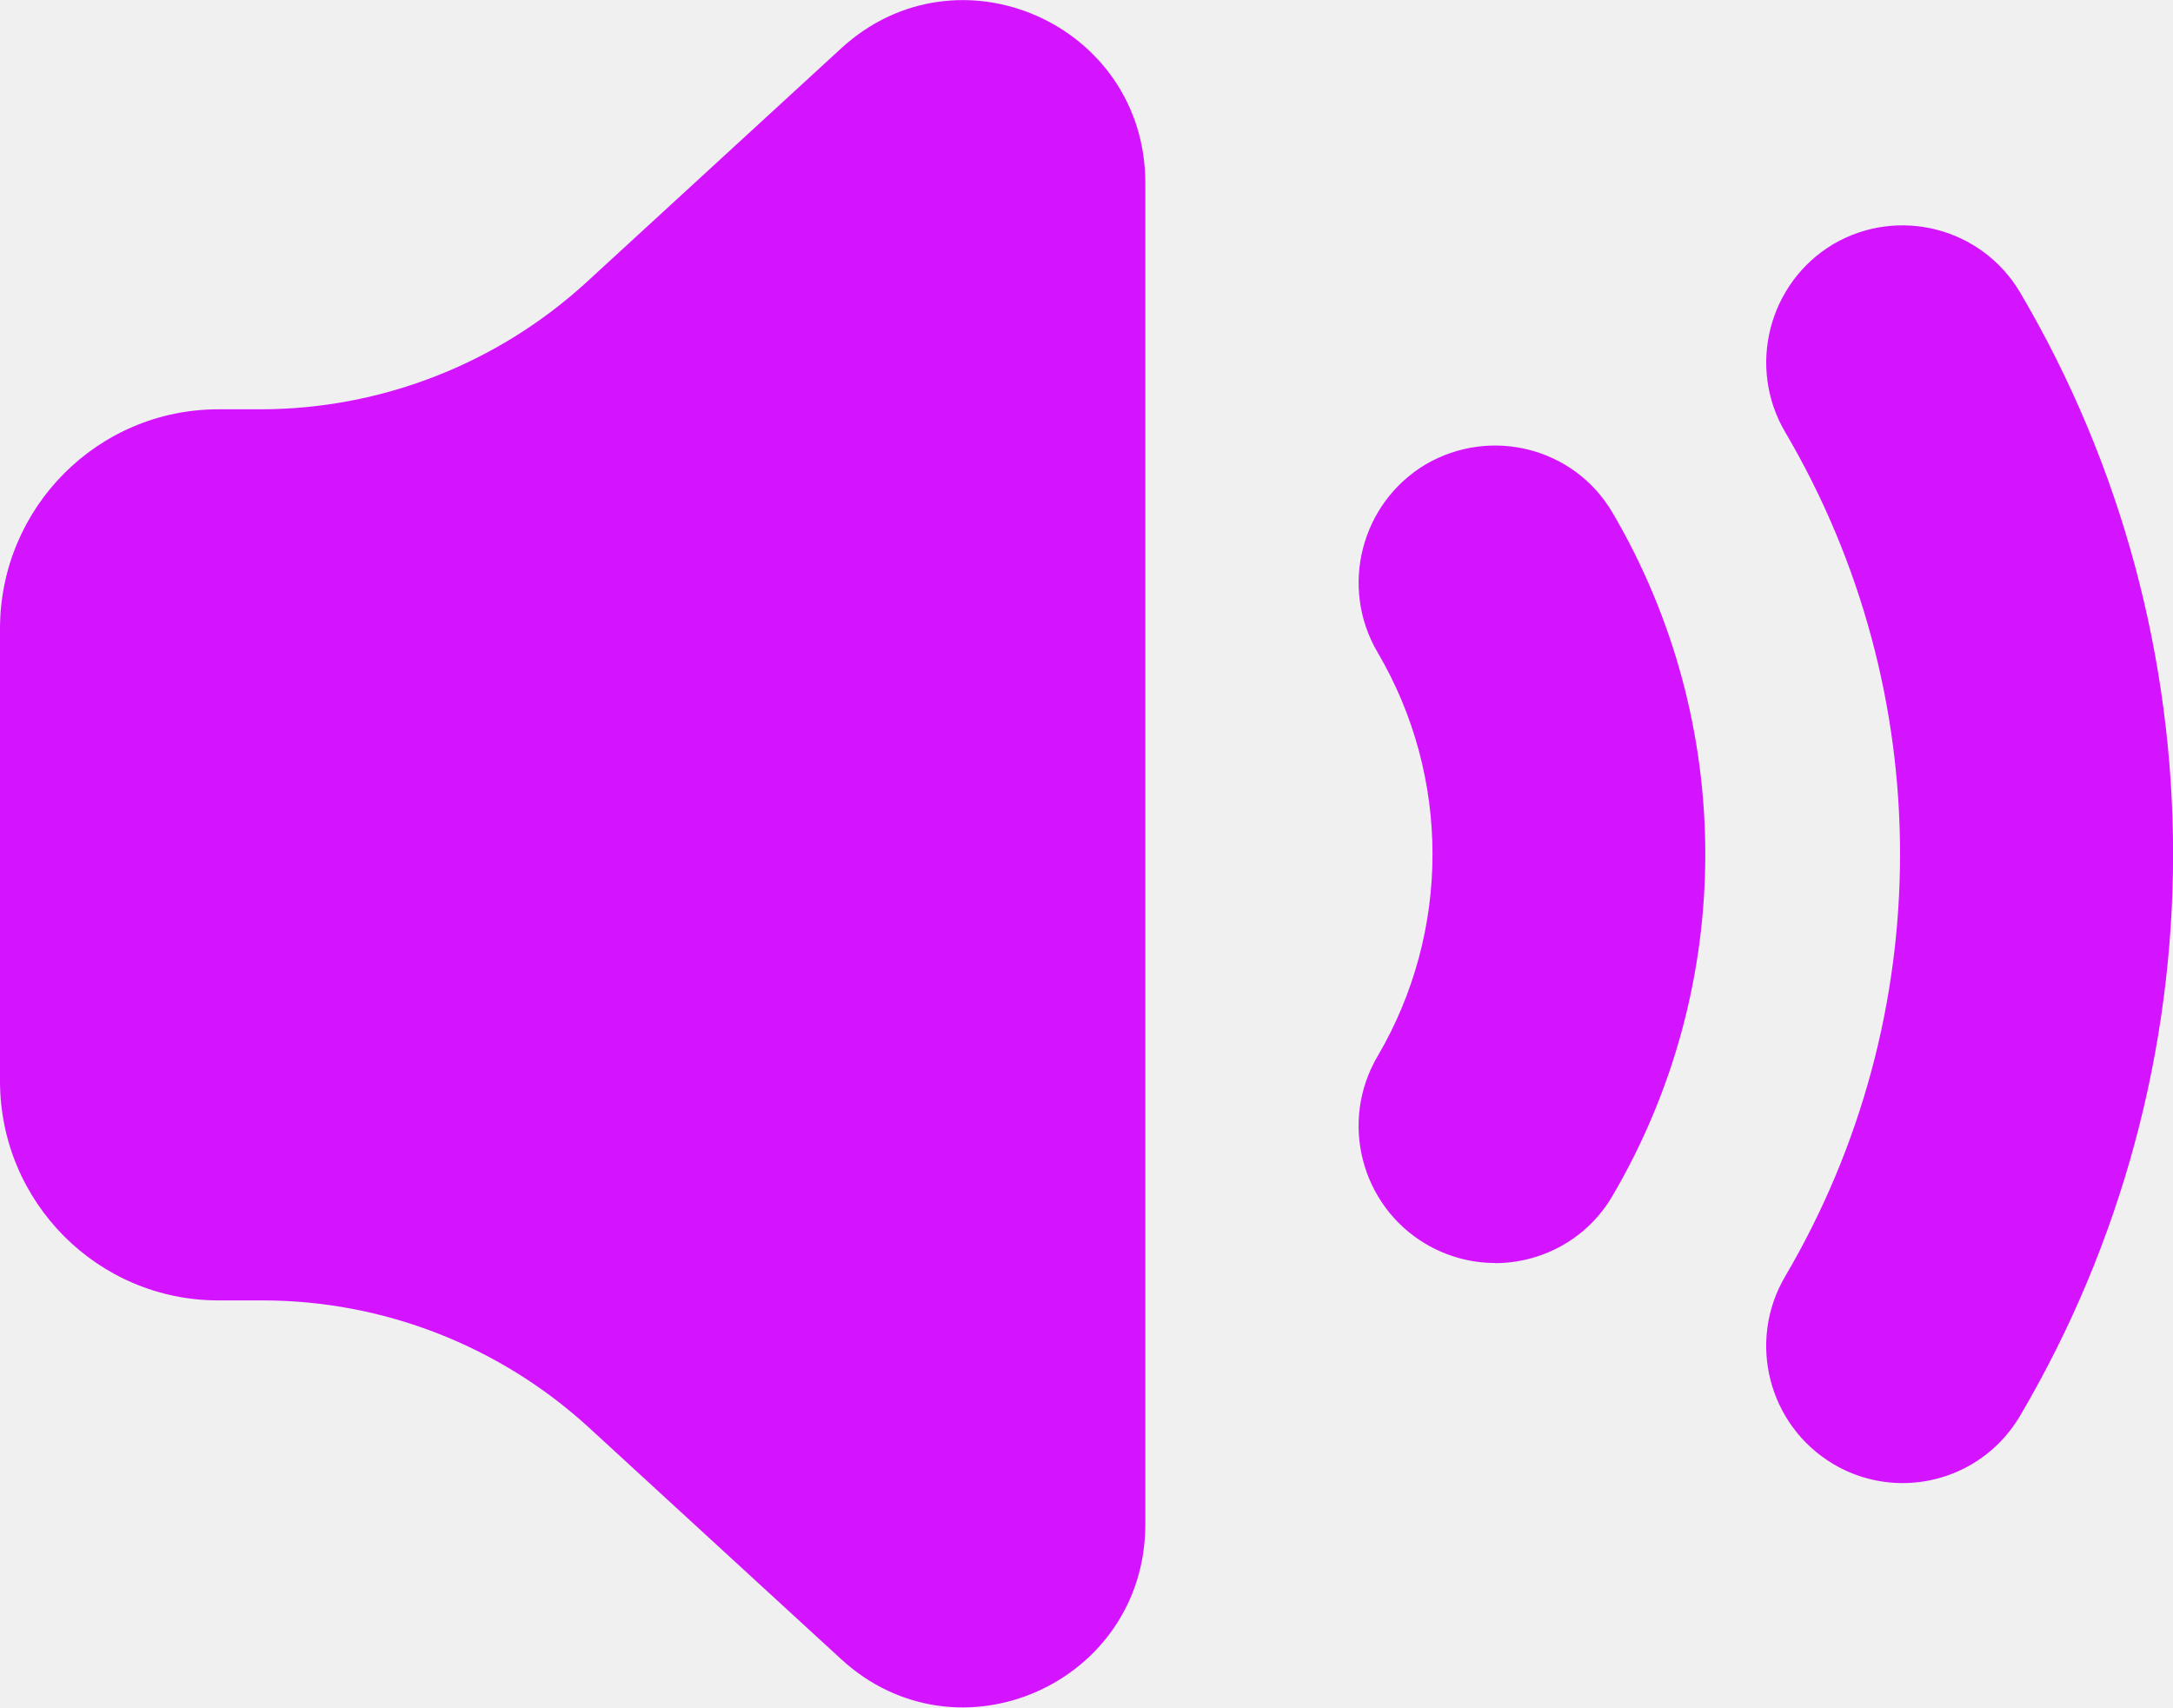
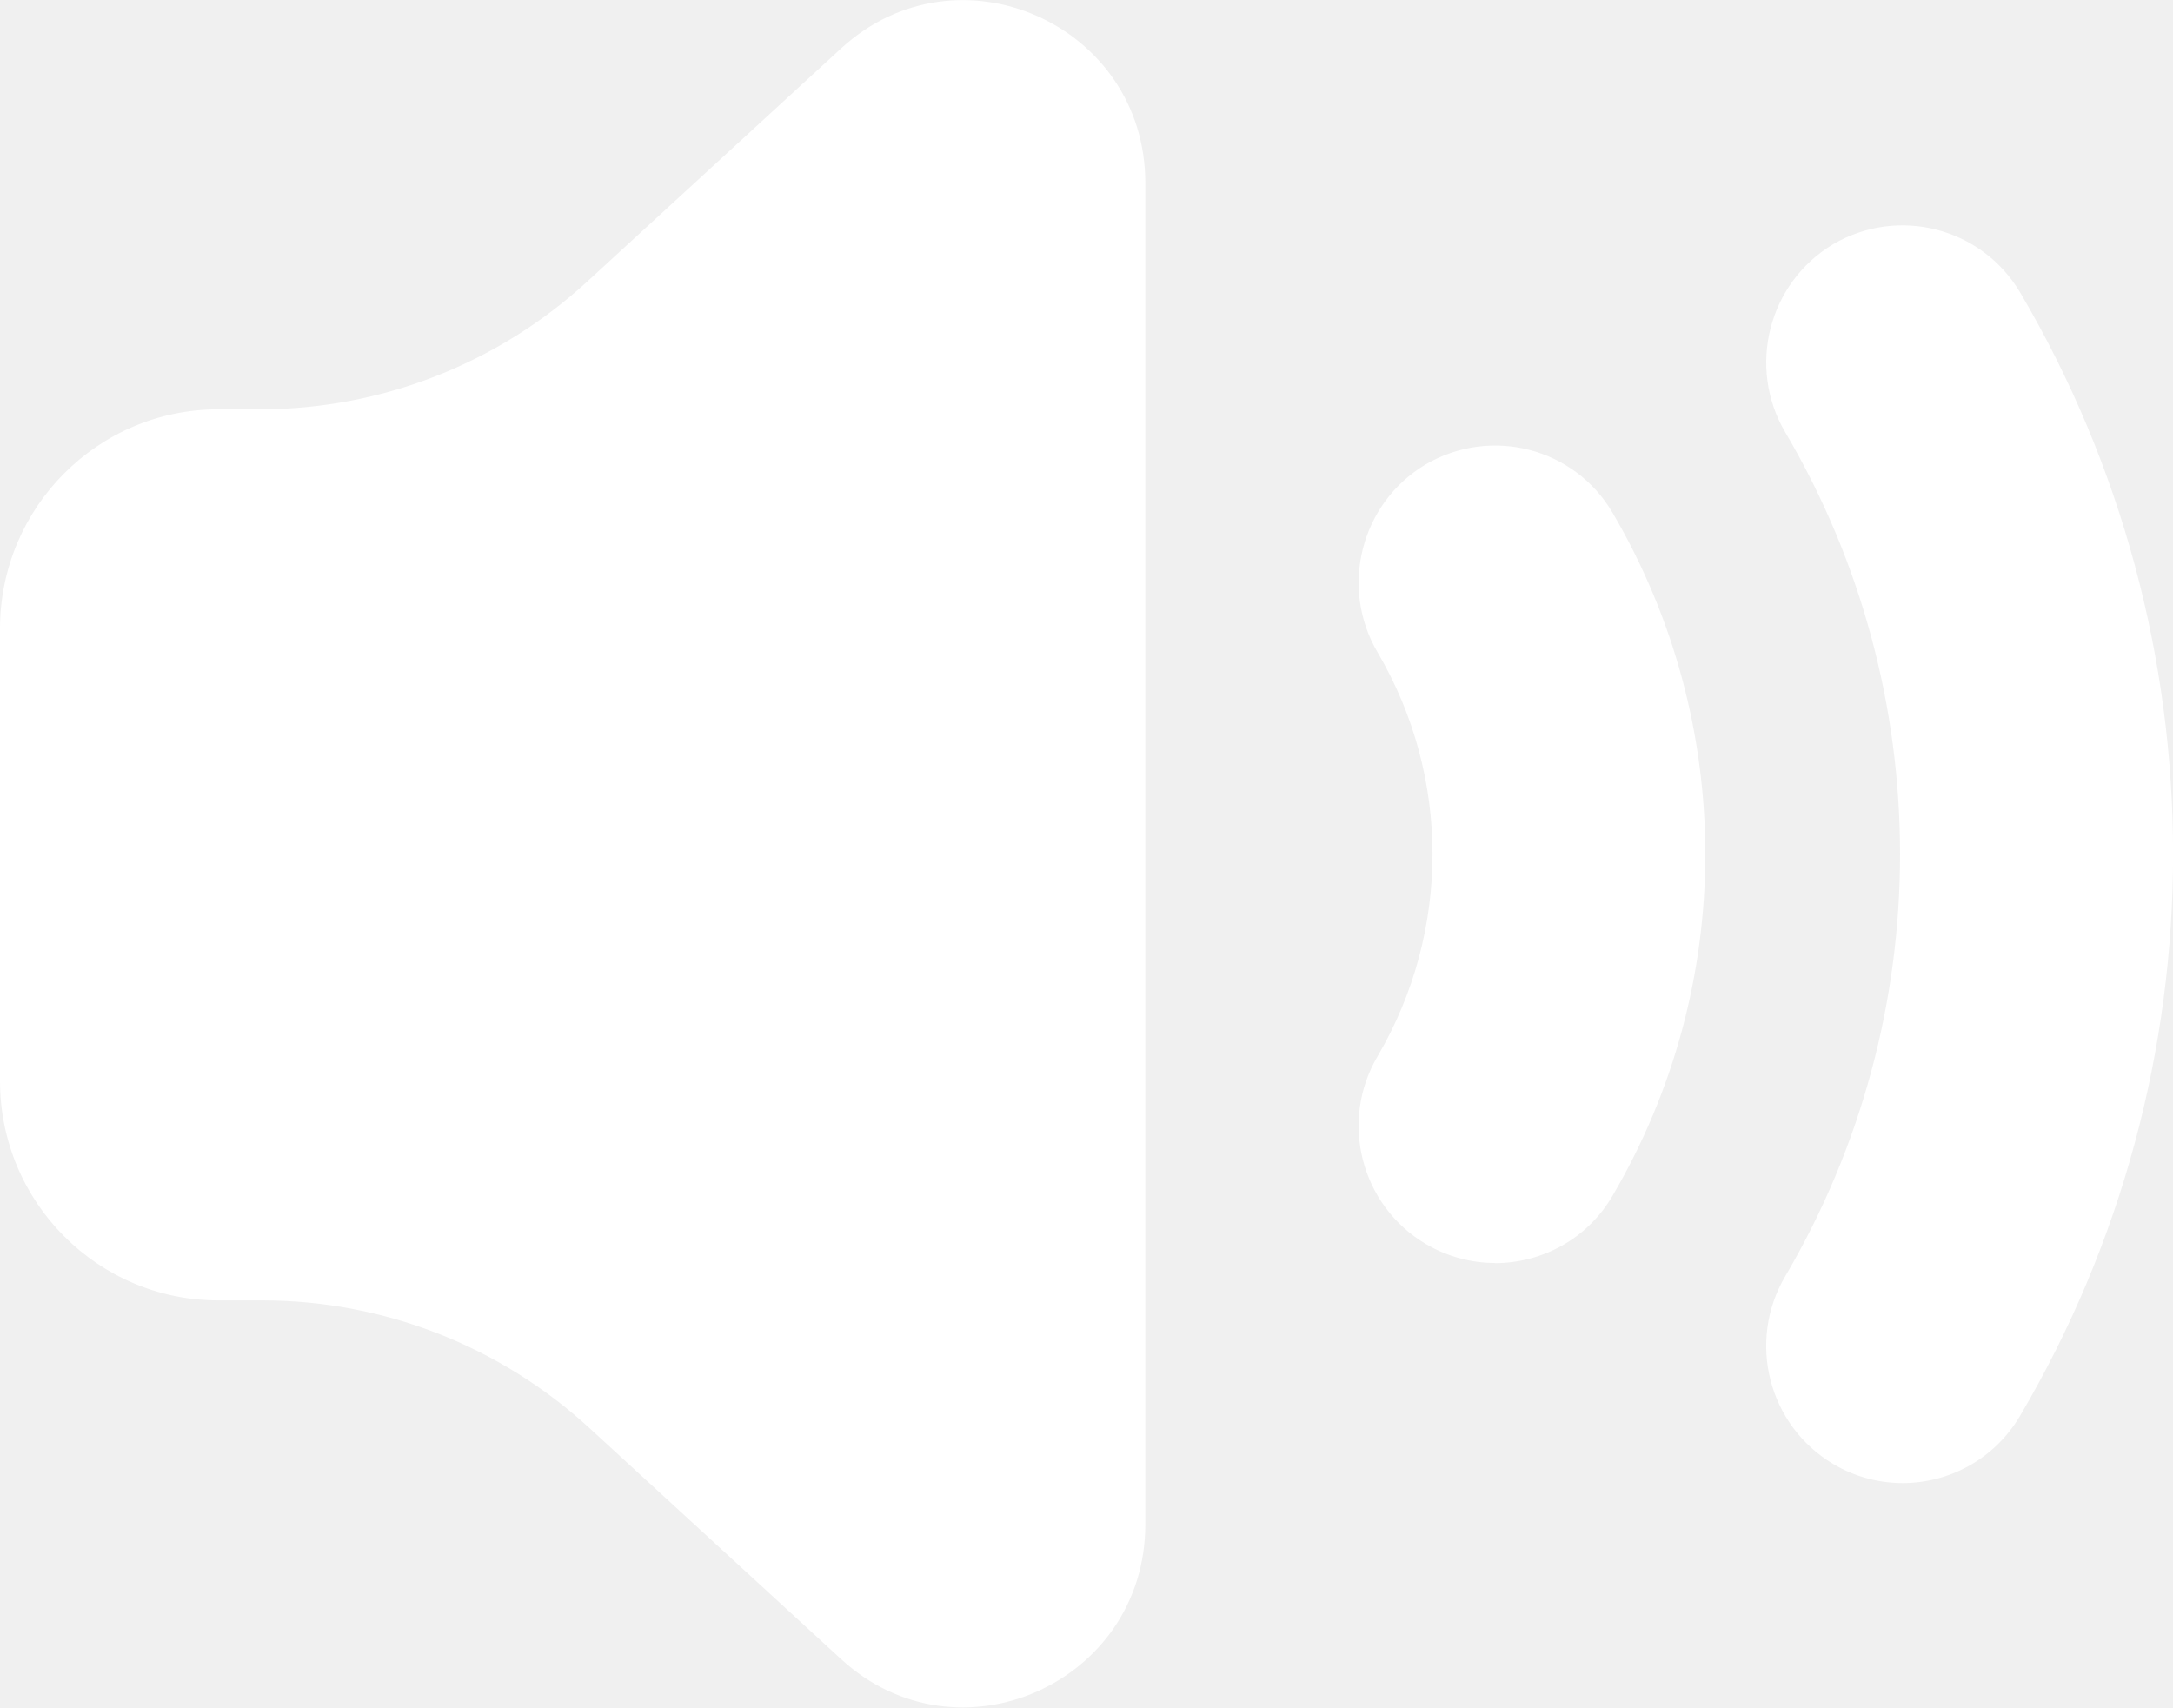
<svg xmlns="http://www.w3.org/2000/svg" version="1.1" width="14" height="11" viewBox="0,0,14,11">
  <g transform="translate(-233,-175.5)">
-     <g data-paper-data="{&quot;isPaintingLayer&quot;:true}" fill="#D414FF" fill-rule="evenodd" stroke="none" stroke-width="1" stroke-linecap="butt" stroke-linejoin="miter" stroke-miterlimit="10" stroke-dasharray="" stroke-dashoffset="0" style="mix-blend-mode: normal">
+     <g data-paper-data="{&quot;isPaintingLayer&quot;:true}" fill="#fff" fill-rule="evenodd" stroke="none" stroke-width="1" stroke-linecap="butt" stroke-linejoin="miter" stroke-miterlimit="10" stroke-dasharray="" stroke-dashoffset="0" style="mix-blend-mode: normal">
      <path d="M242.631,183.637c-0.15,0 -0.305,-0.04 -0.446,-0.123c-0.418,-0.249 -0.557,-0.79 -0.309,-1.21c0.471,-0.803 0.471,-1.799 0,-2.6c-0.248,-0.421 -0.108,-0.963 0.309,-1.212c0.422,-0.246 0.959,-0.107 1.204,0.311c0.797,1.358 0.797,3.043 0,4.401c-0.163,0.28 -0.457,0.434 -0.758,0.434zM245.257,185.055c-0.15,0 -0.307,-0.04 -0.446,-0.123c-0.418,-0.249 -0.557,-0.79 -0.309,-1.21c0.986,-1.677 0.986,-3.761 0,-5.437c-0.248,-0.42 -0.108,-0.963 0.309,-1.212c0.419,-0.245 0.956,-0.107 1.204,0.311c1.314,2.231 1.314,5.006 0,7.237c-0.165,0.28 -0.457,0.434 -0.758,0.434zM240.379,176.679v8.641c0,1.024 -1.207,1.56 -1.959,0.87l-1.625,-1.492c-0.575,-0.527 -1.325,-0.82 -2.104,-0.82h-0.284c-0.776,0 -1.407,-0.632 -1.407,-1.414v-2.913c0,-0.781 0.63,-1.414 1.407,-1.414h0.269c0.779,0 1.529,-0.293 2.104,-0.82l1.64,-1.506c0.752,-0.69 1.959,-0.154 1.959,0.868z" />
    </g>
  </g>
</svg>
